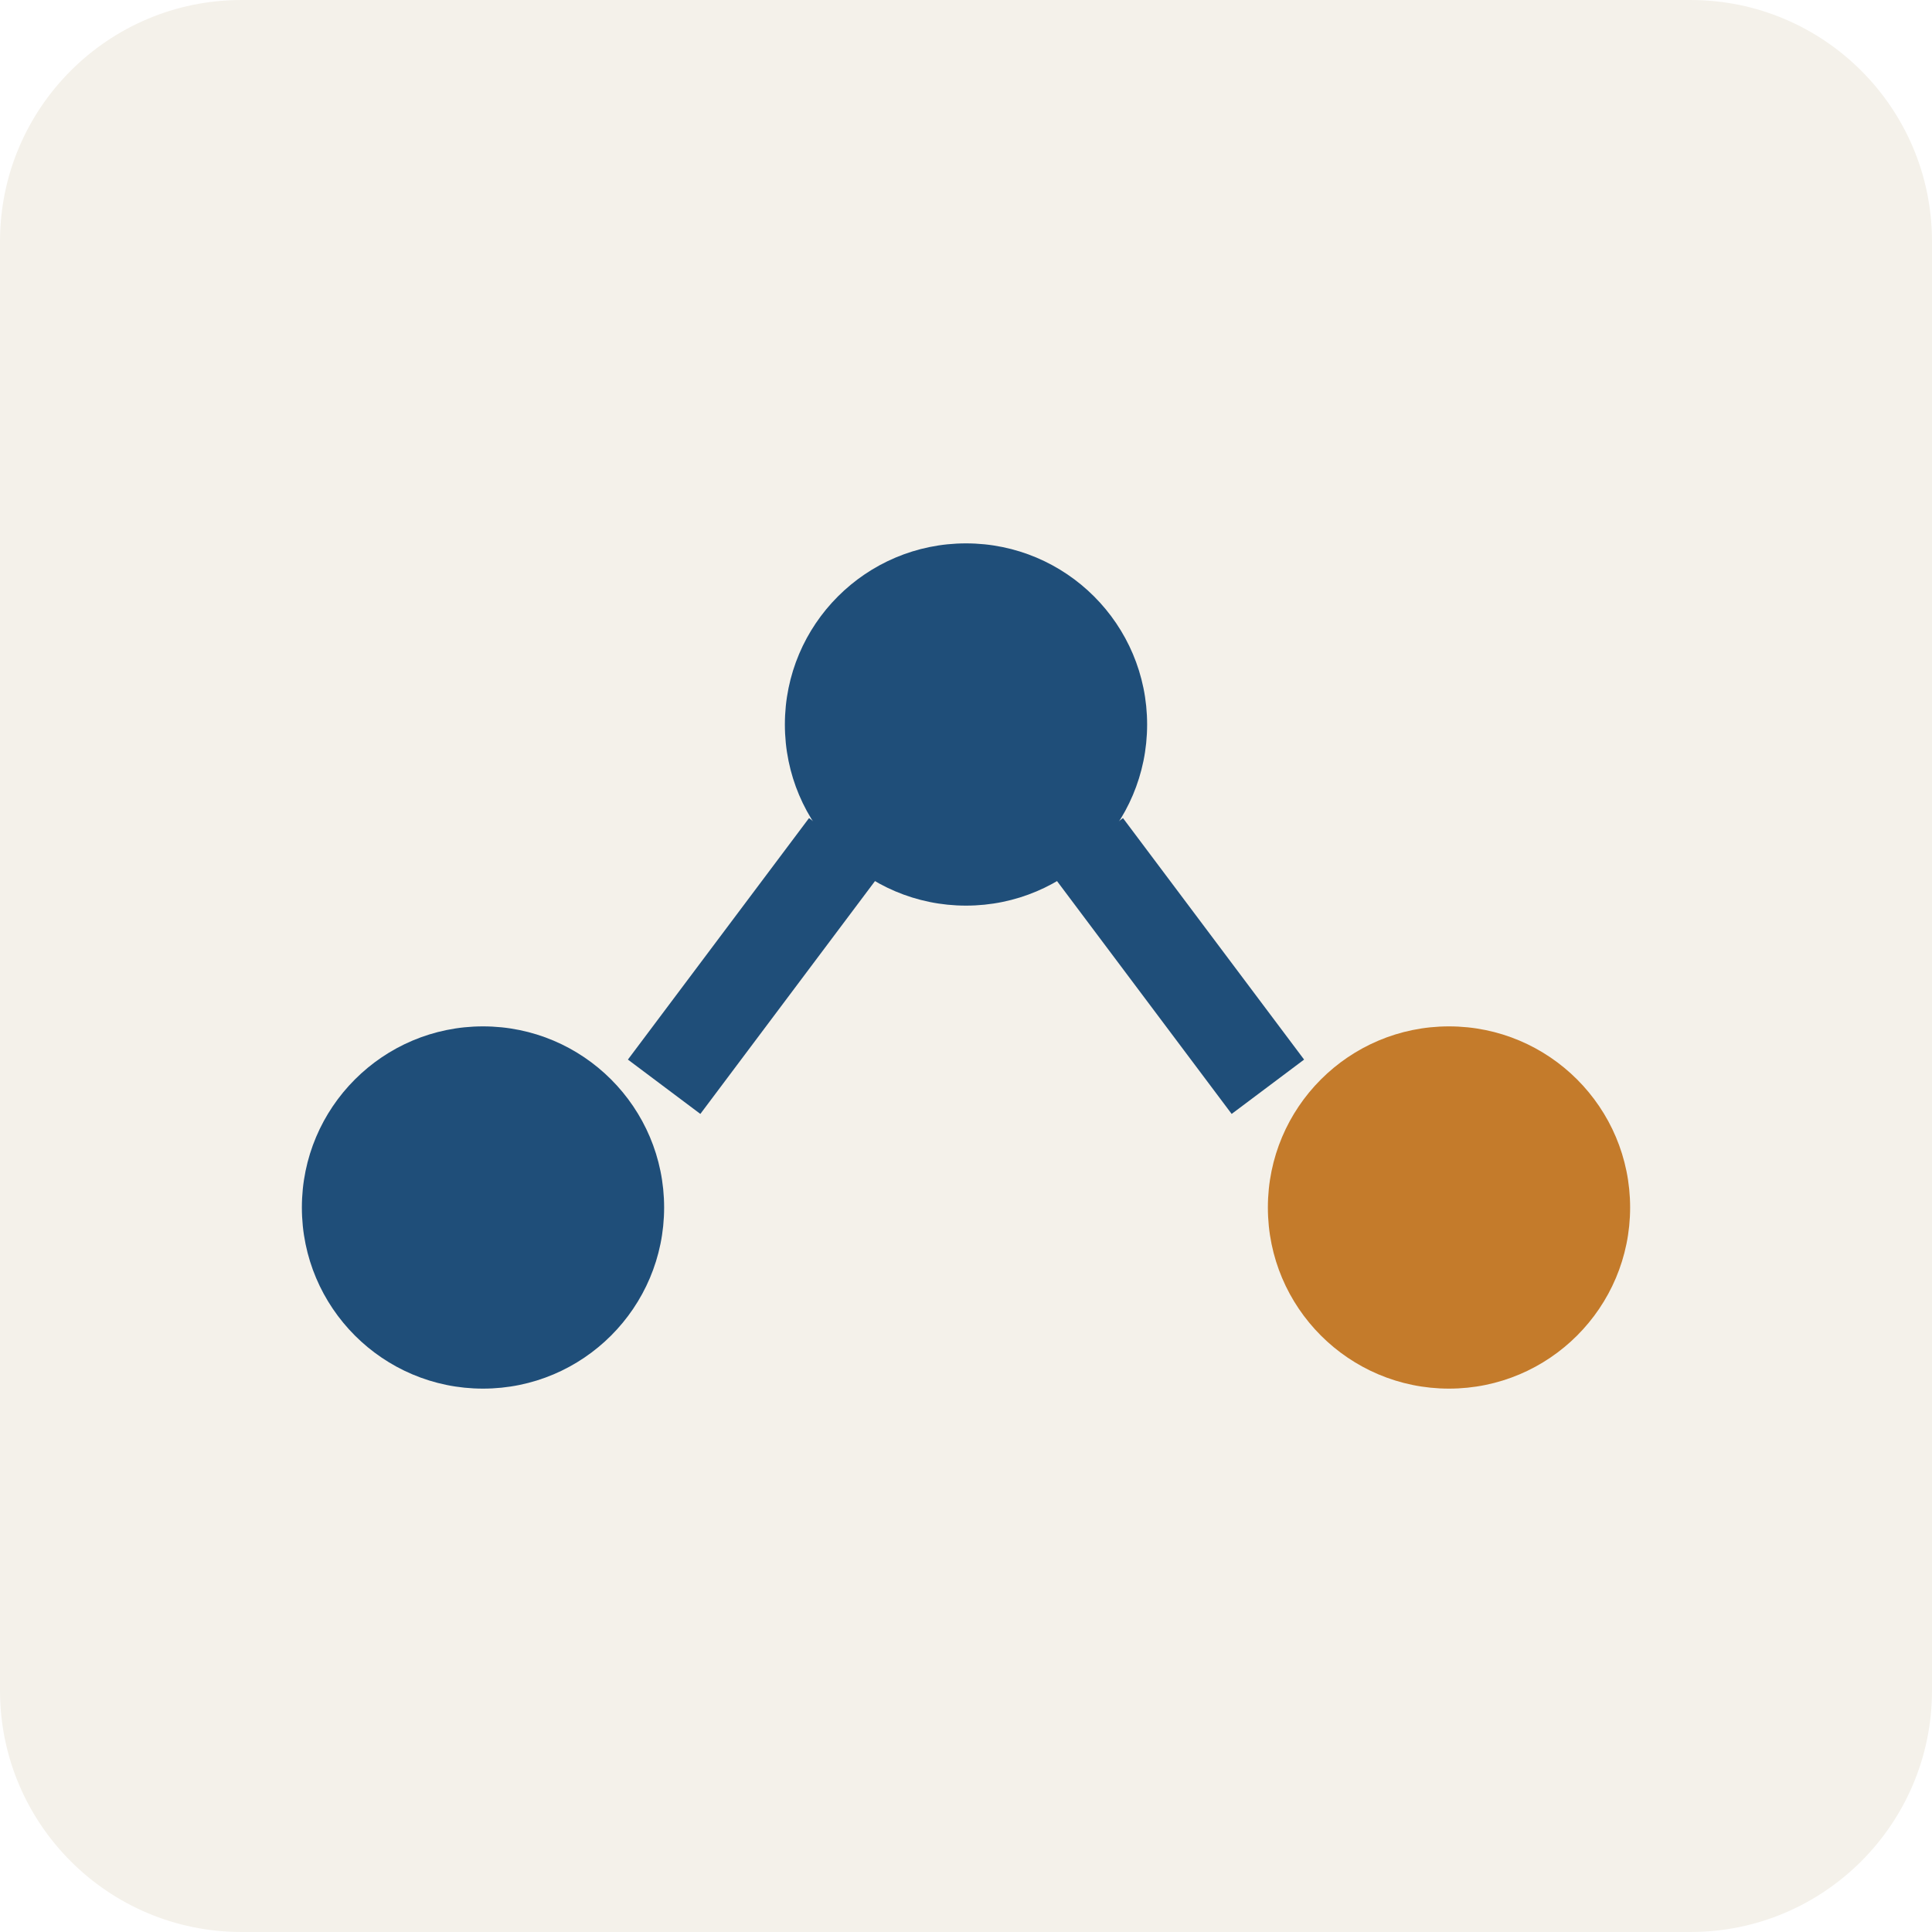
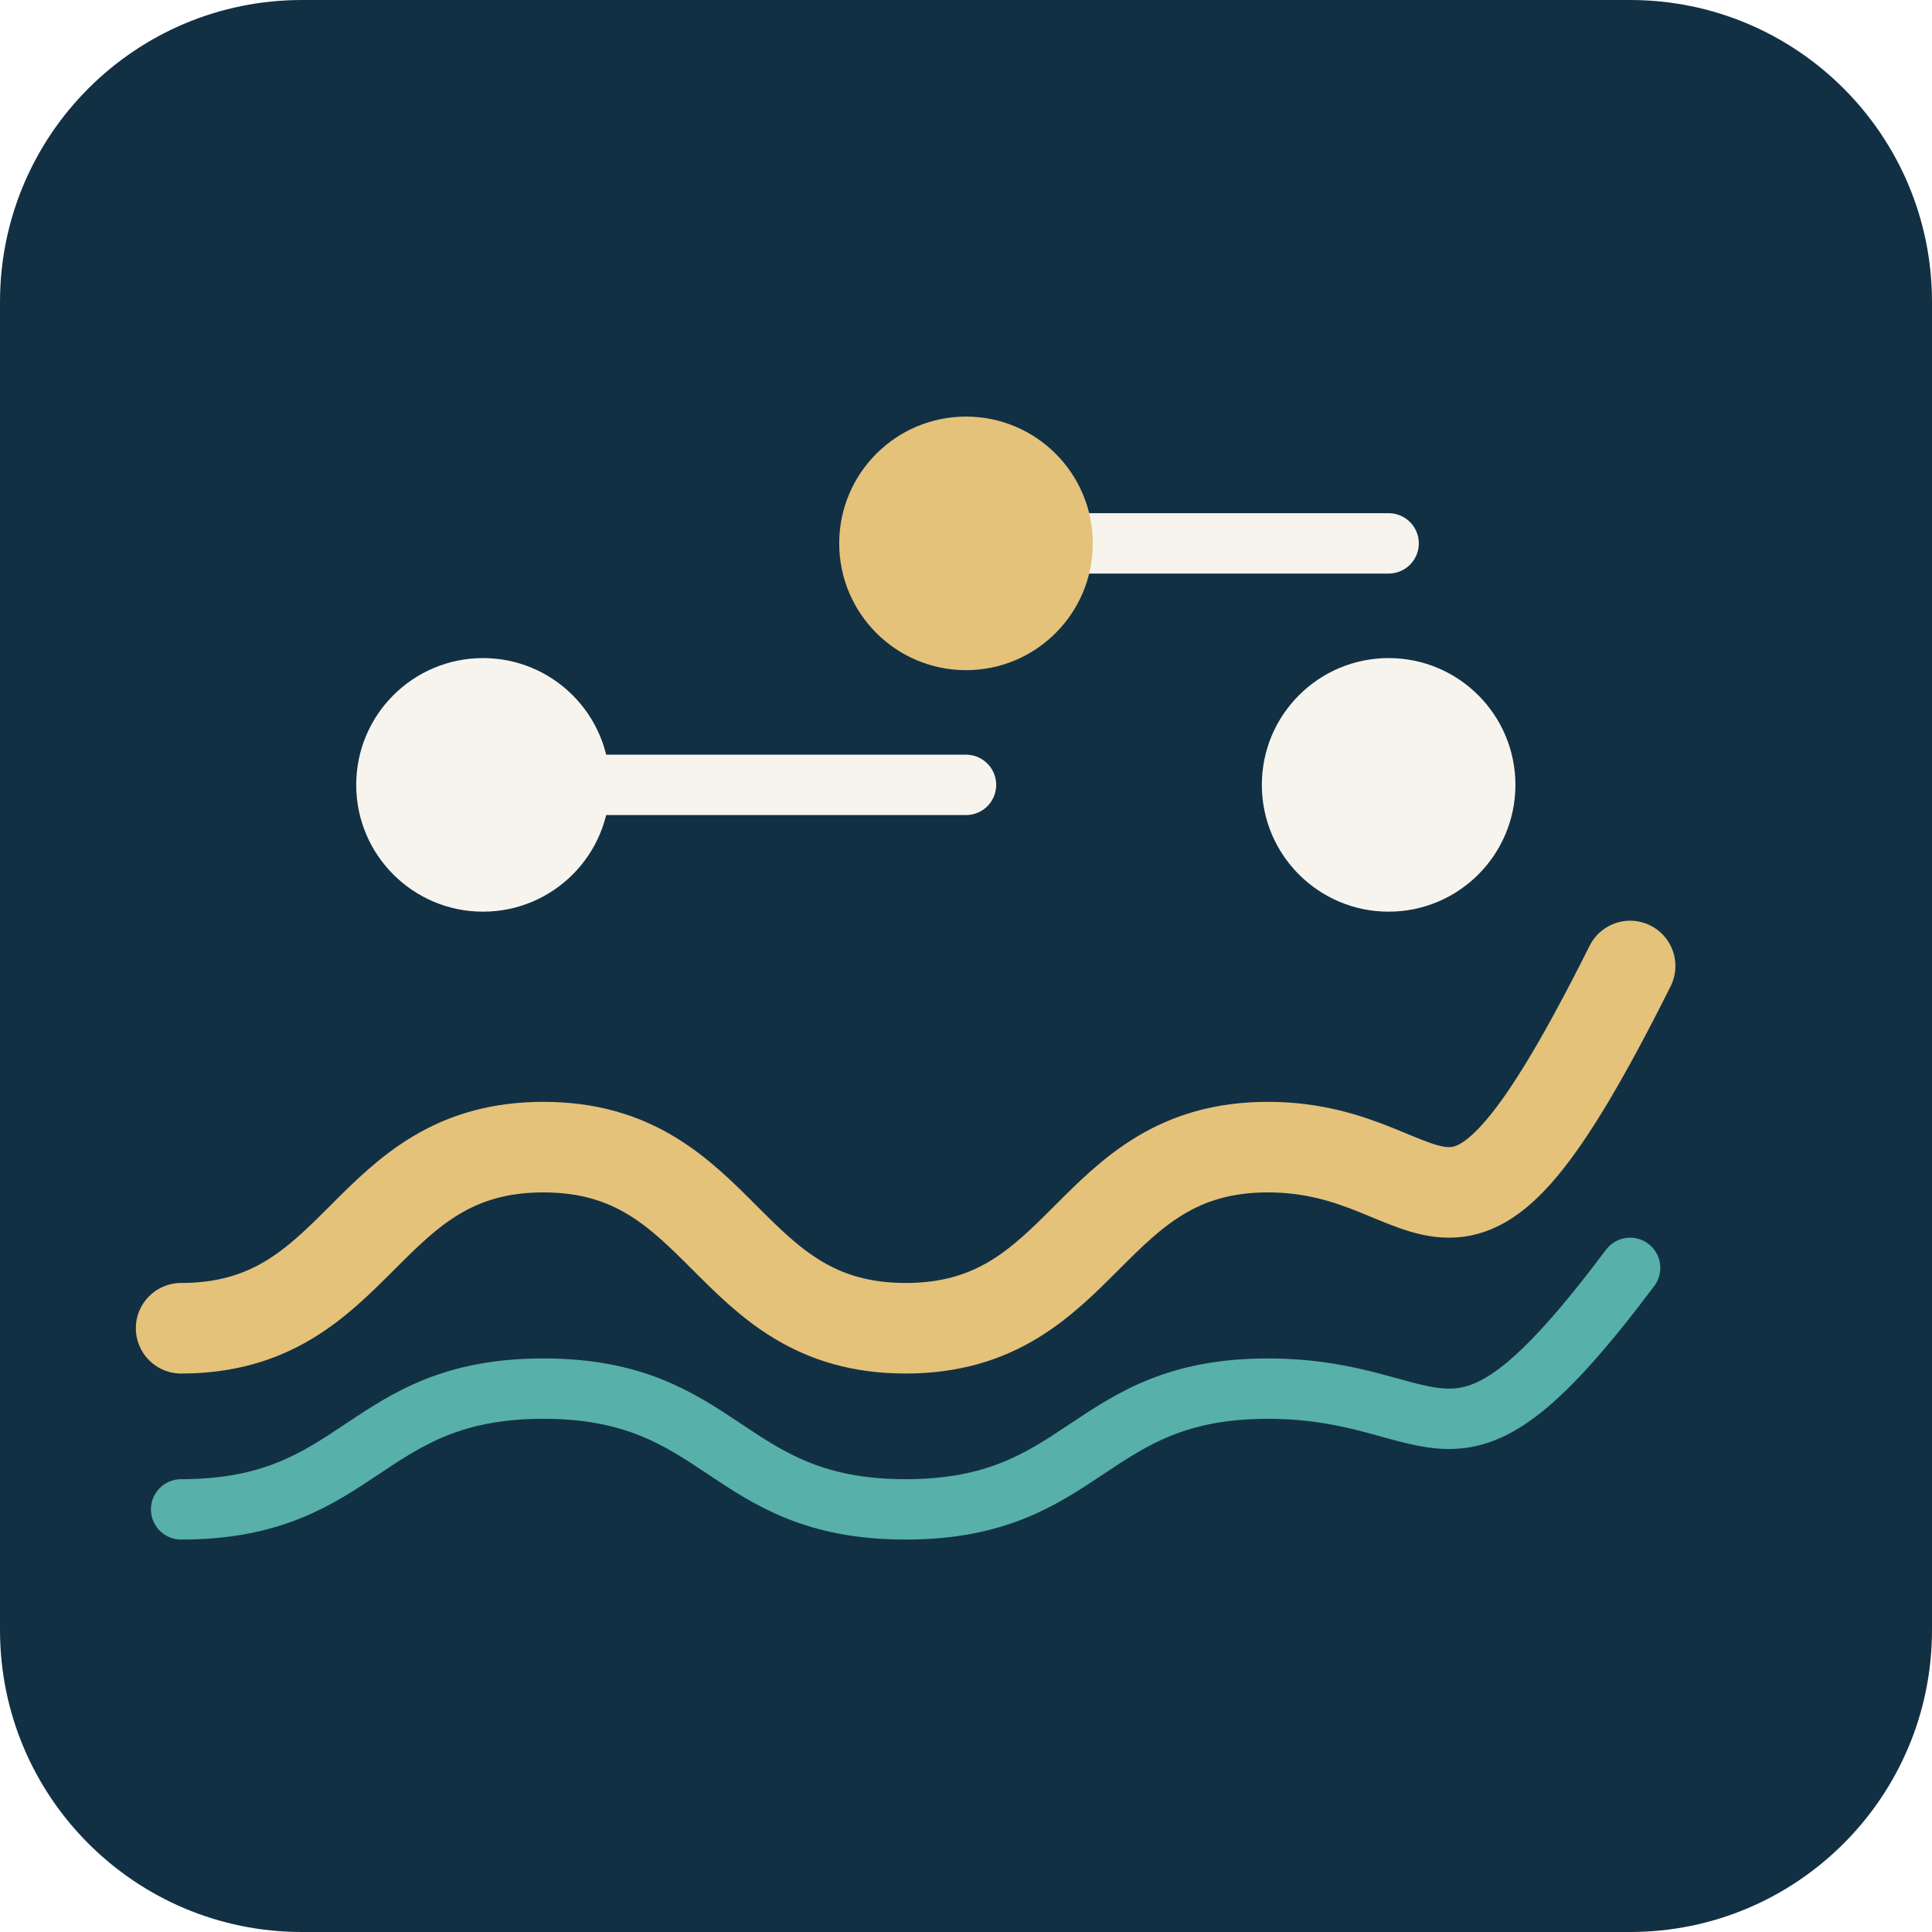
- <svg xmlns="http://www.w3.org/2000/svg" viewBox="0 0 64 64">
-   <rect width="64" height="64" rx="8" fill="#f4f1ea" />
-   <circle cx="16" cy="40" r="6" fill="#1f4e79" />
-   <circle cx="32" cy="24" r="6" fill="#1f4e79" />
-   <circle cx="48" cy="40" r="6" fill="#c47b2b" />
-   <path d="M22 36 L28 28 M36 28 L42 36" stroke="#1f4e79" stroke-width="3" fill="none" />
+ <svg xmlns="http://www.w3.org/2000/svg" viewBox="0 0 64 64" role="img" aria-label="supersurf">
+   <rect width="64" height="64" rx="10" fill="#123044" />
+   <path d="M6 44c6 0 6-6 12-6s6 6 12 6 6-6 12-6 6 6 12-6" fill="none" stroke="#E4C27A" stroke-width="3" stroke-linecap="round" />
+   <path d="M6 50c6 0 6-4 12-4s6 4 12 4 6-4 12-4 6 4 12-4" fill="none" stroke="#5EBEB4" stroke-width="2" stroke-linecap="round" opacity="0.9" />
+   <path d="M16 26h16M32 18h14" fill="none" stroke="#F7F4EE" stroke-width="2" stroke-linecap="round" />
+   <circle cx="16" cy="26" r="4.2" fill="#F7F4EE" />
+   <circle cx="32" cy="18" r="4.2" fill="#E4C27A" />
+   <circle cx="46" cy="26" r="4.2" fill="#F7F4EE" />
</svg>
